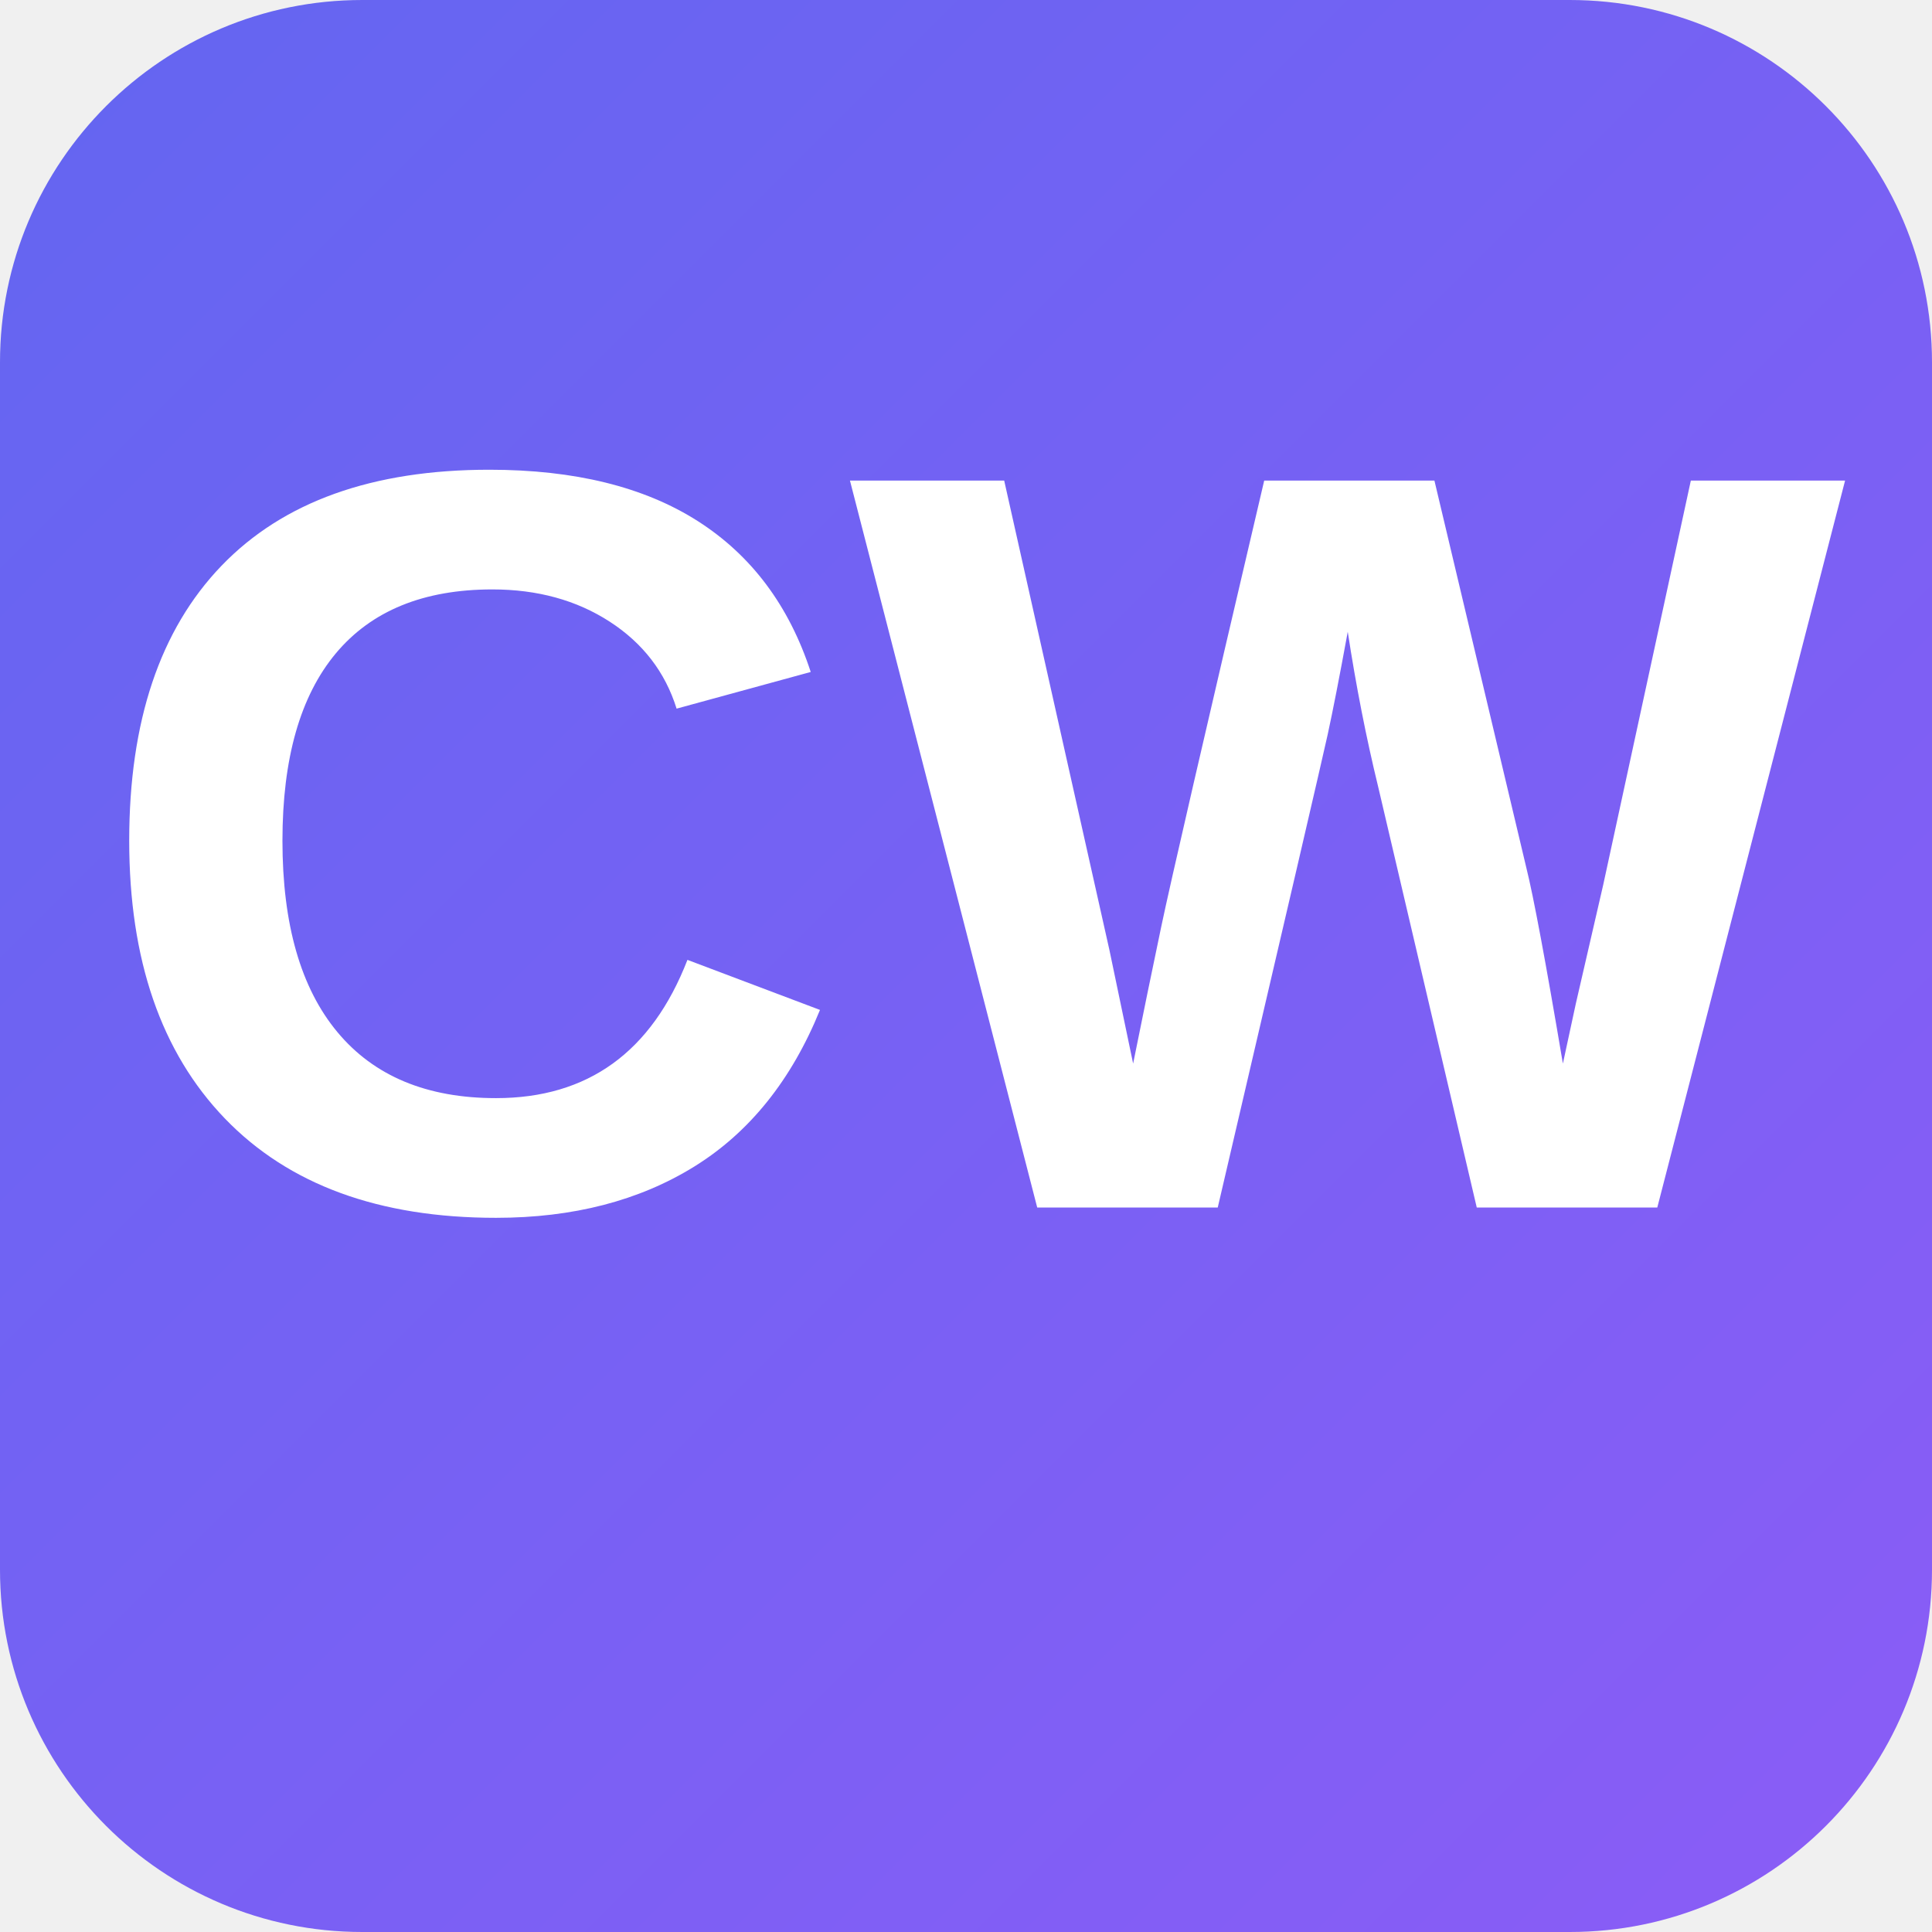
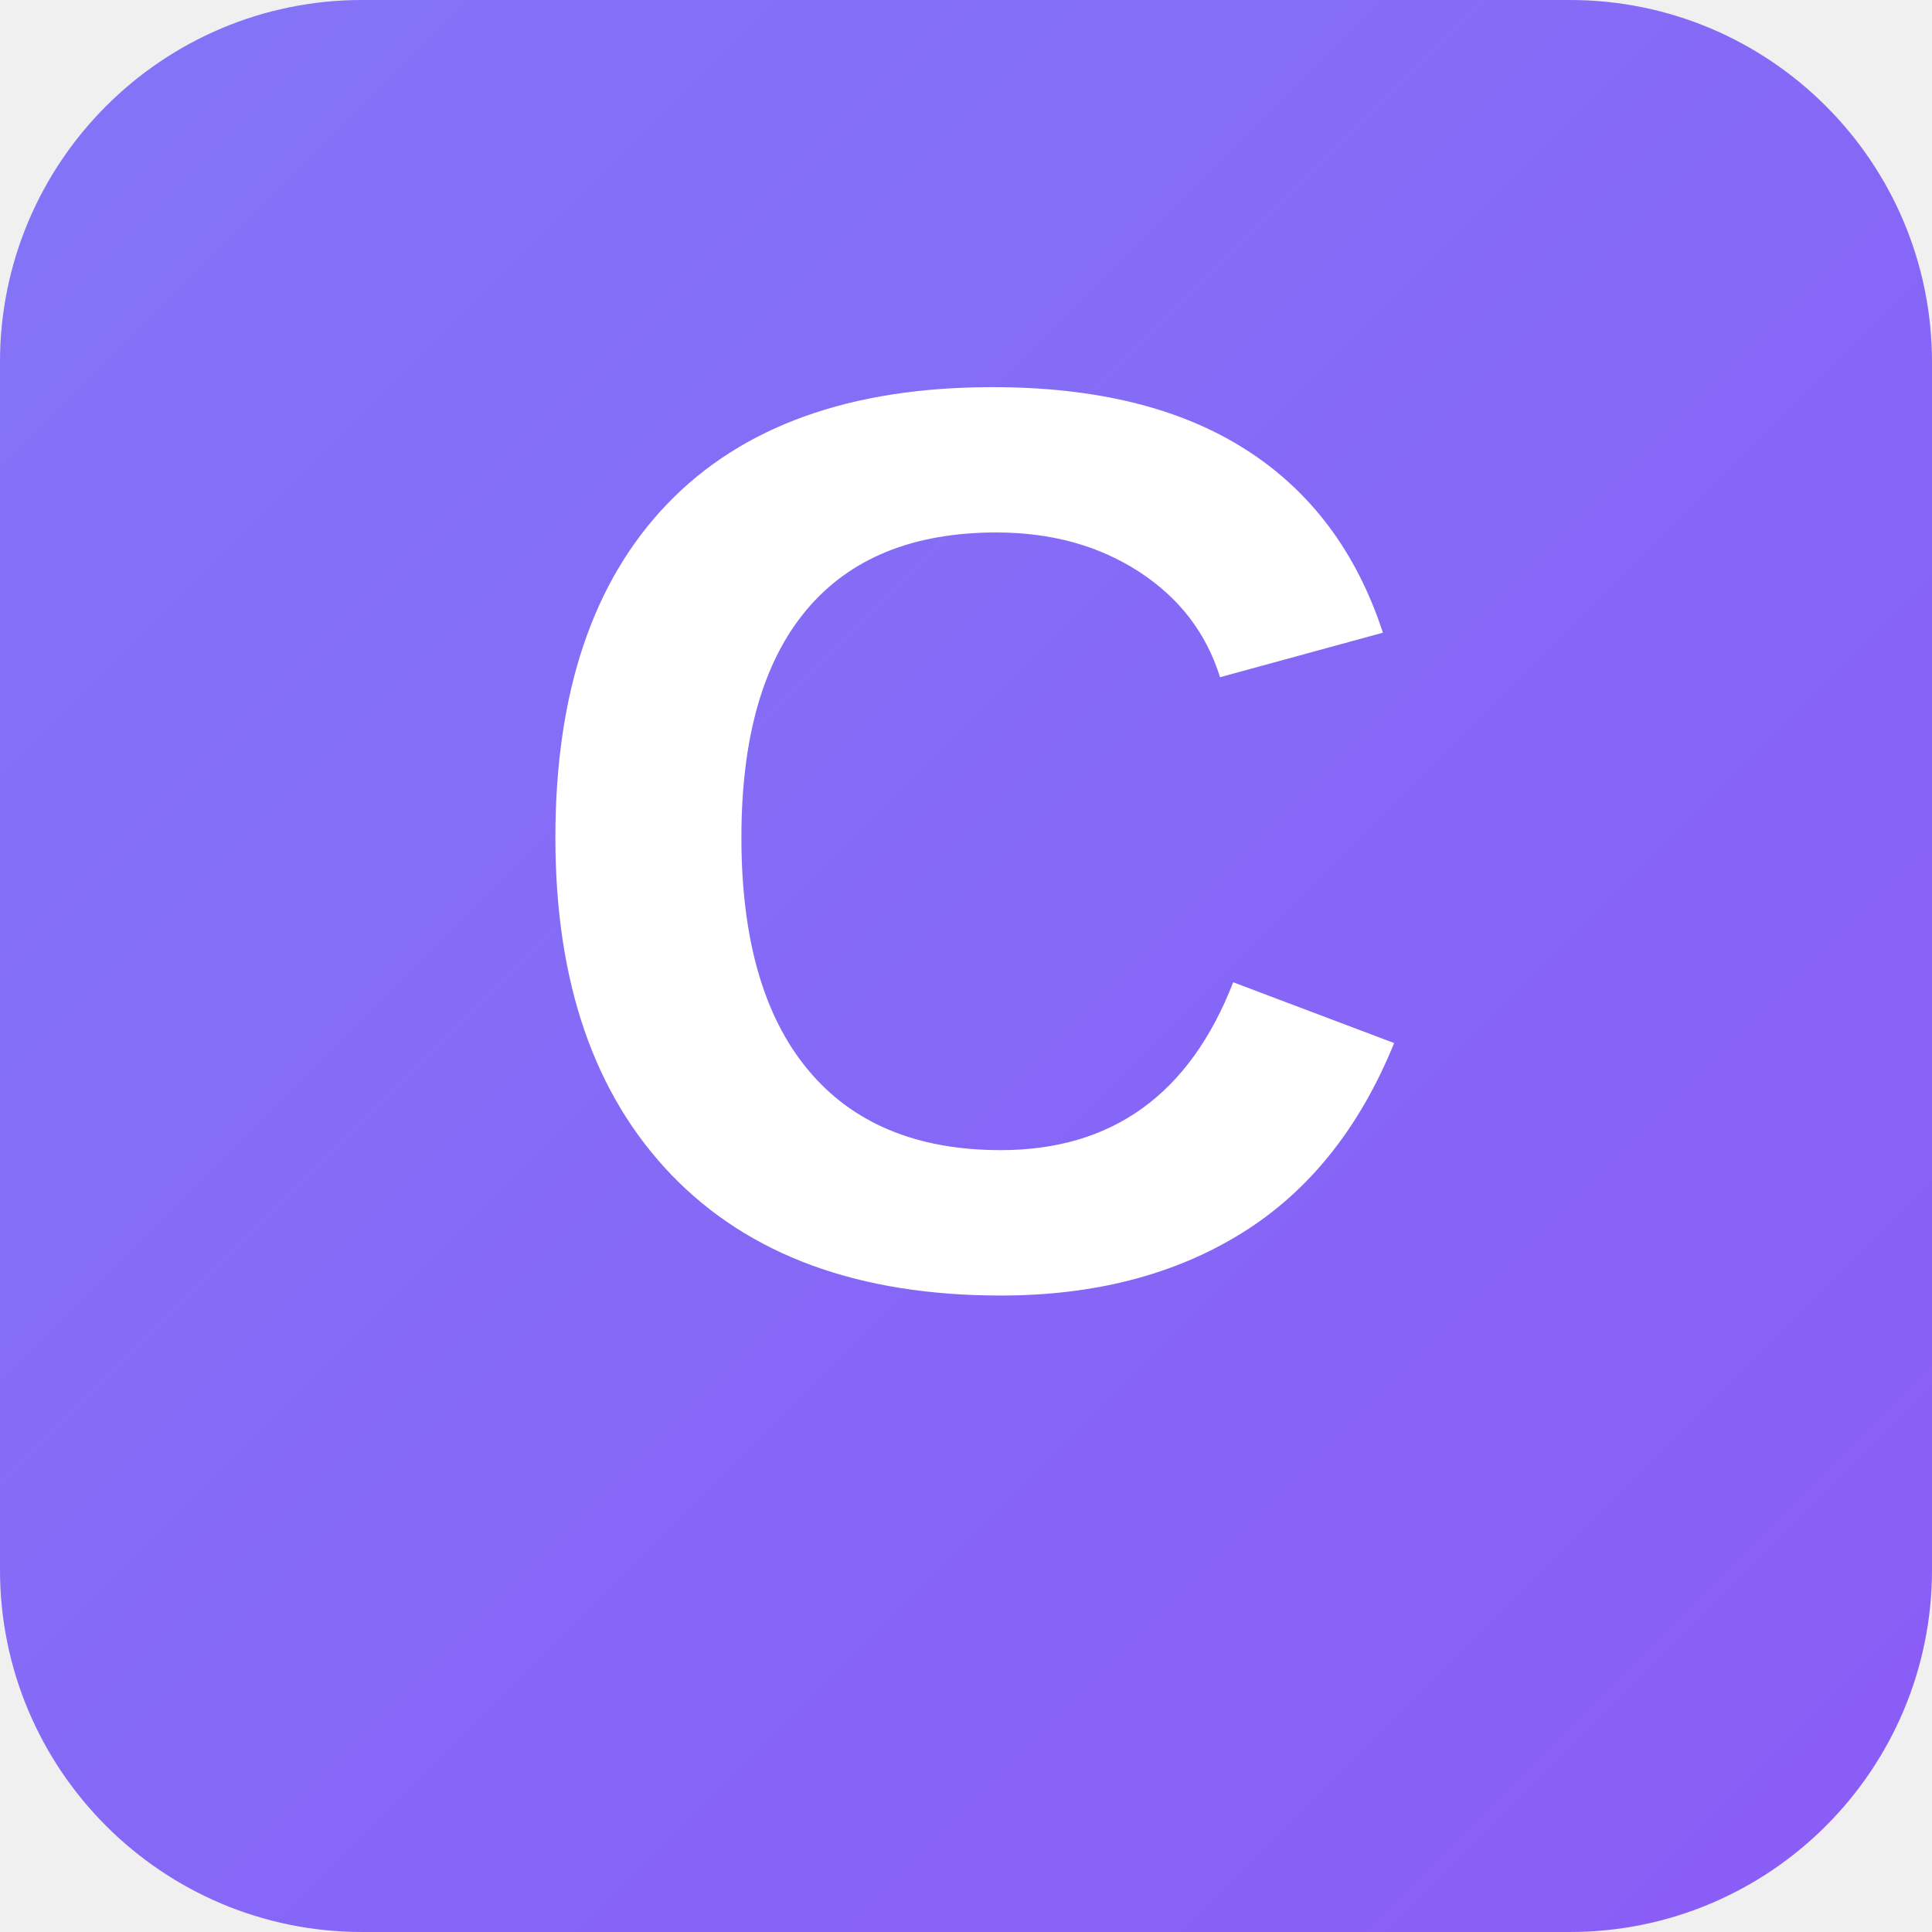
<svg xmlns="http://www.w3.org/2000/svg" viewBox="0 0 512 512">
  <defs>
    <linearGradient id="bg" x1="0%" y1="0%" x2="100%" y2="100%">
-       <stop offset="0%" style="stop-color:#6366f1" />
+       <stop offset="0%" style="stop-color:#6D5DF6" />
      <stop offset="100%" style="stop-color:#8b5cf6" />
+     </linearGradient>
+     <linearGradient id="glow" x1="0%" y1="0%" x2="100%" y2="100%">
+       <stop offset="0%" style="stop-color:#ffffff" stop-opacity="0.15" />
+       <stop offset="100%" style="stop-color:#ffffff" stop-opacity="0" />
    </linearGradient>
  </defs>
  <rect width="512" height="512" rx="96" fill="url(#bg)" />
-   <text x="256" y="320" font-family="Arial,sans-serif" font-size="280" font-weight="bold" fill="white" text-anchor="middle">CW</text>
+   <rect width="512" height="512" rx="96" fill="url(#glow)" />
+   <text x="256" y="340" font-family="Arial,Helvetica,sans-serif" font-size="340" font-weight="800" fill="white" text-anchor="middle" letter-spacing="-8">C</text>
</svg>
